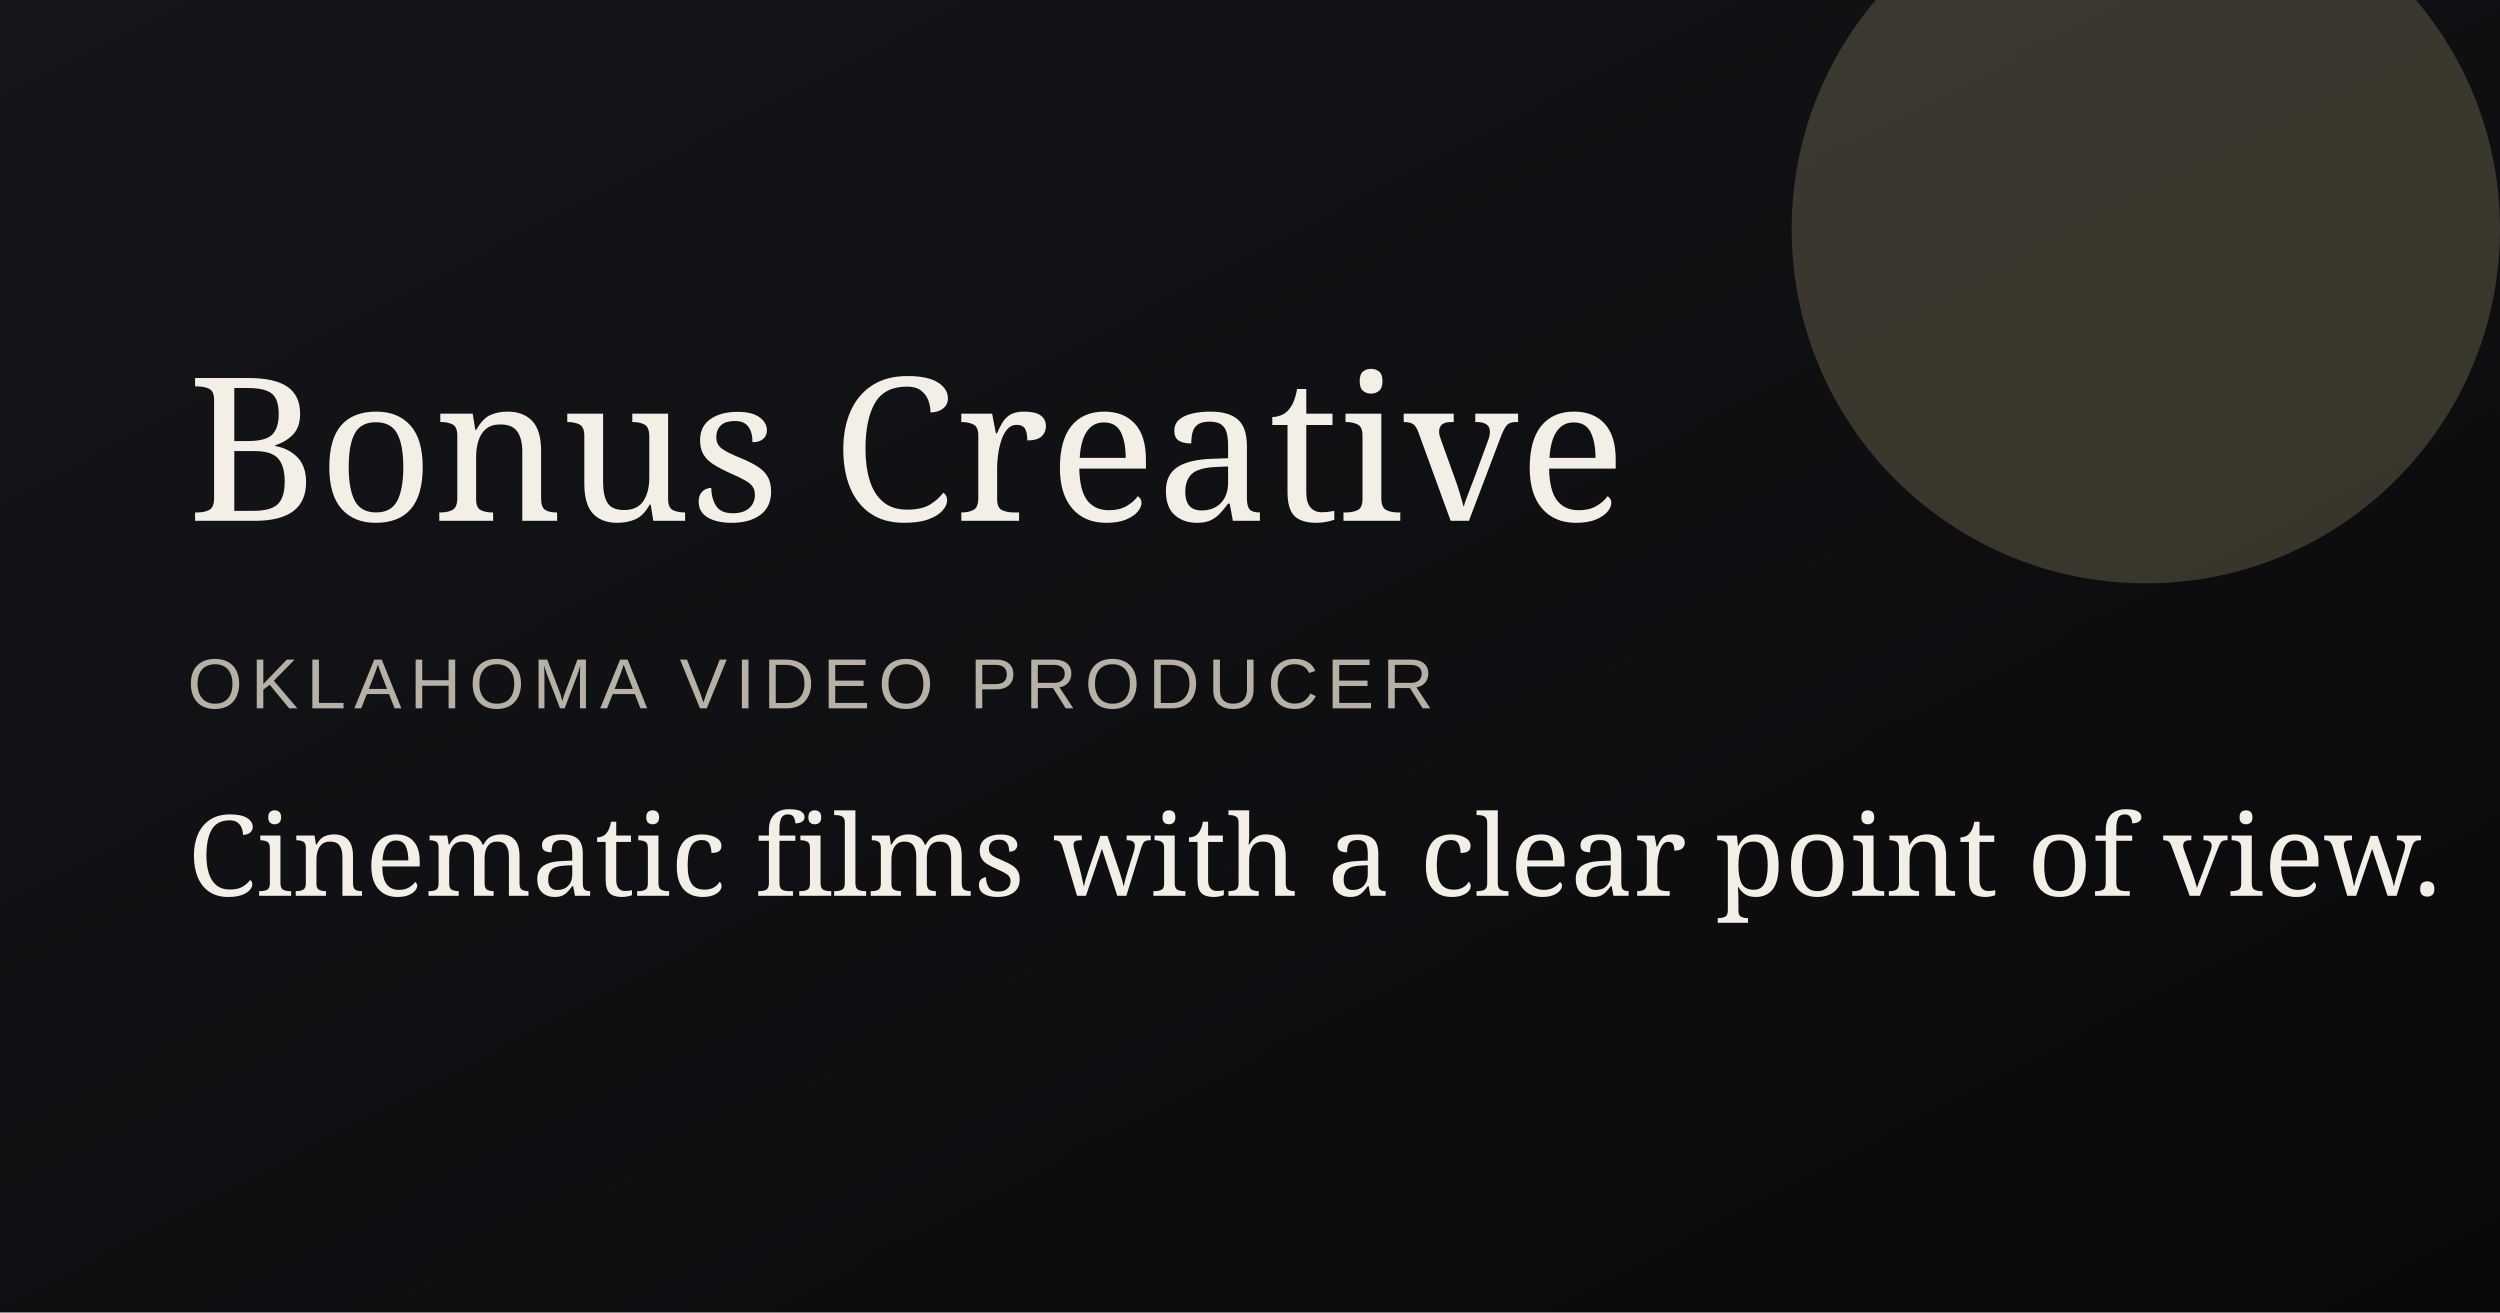
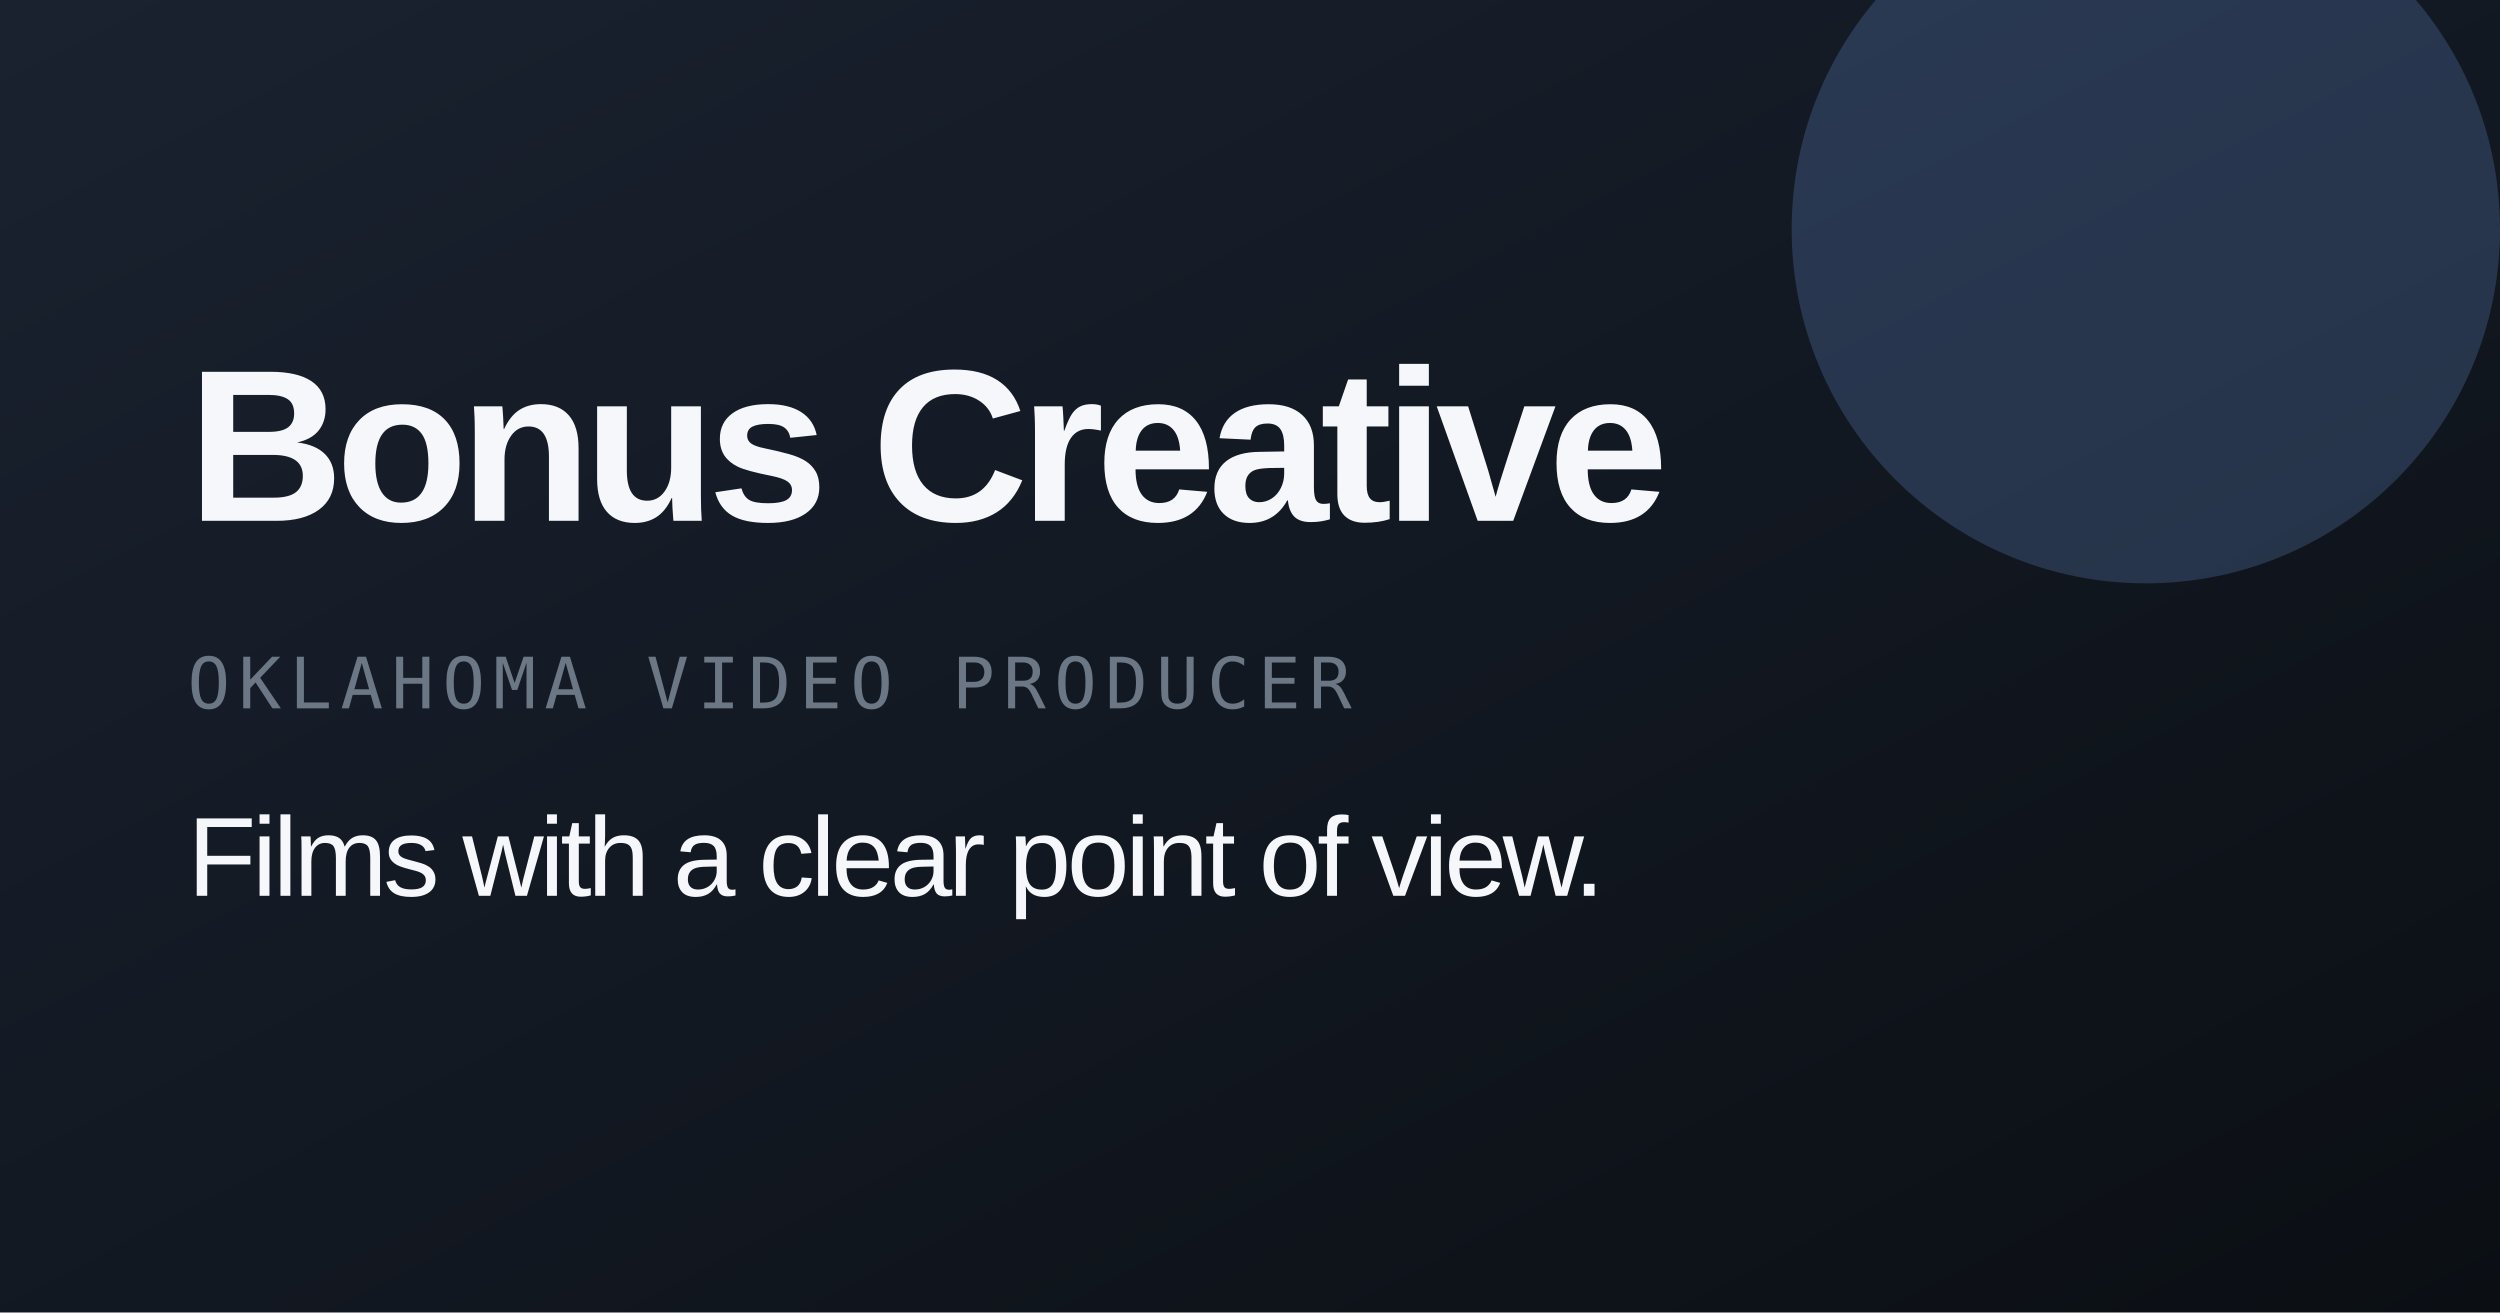
<svg xmlns="http://www.w3.org/2000/svg" viewBox="0 0 1200 630" role="img" aria-label="Bonus Creative social preview">
  <defs>
    <linearGradient id="bg" x1="0" x2="1" y1="0" y2="1">
-       <stop offset="0%" stop-color="#15161a" />
-       <stop offset="100%" stop-color="#09090b" />
+       <stop offset="0%" stop-color="#1A2230" />
+       <stop offset="100%" stop-color="#0B0F14" />
    </linearGradient>
  </defs>
  <rect width="1200" height="630" fill="url(#bg)" />
-   <circle cx="1030" cy="110" r="170" fill="#d8c38e" fill-opacity="0.22" />
-   <text x="90" y="250" fill="#f3efe7" font-family="Georgia, serif" font-size="96">Bonus Creative</text>
-   <text x="90" y="340" fill="#b7b0a4" font-family="Arial, sans-serif" font-size="34" letter-spacing="4">OKLAHOMA VIDEO PRODUCER</text>
-   <text x="90" y="430" fill="#f3efe7" font-family="Georgia, serif" font-size="54">Cinematic films with a clear point of view.</text>
+   <circle cx="1030" cy="110" r="170" fill="#7FB2FF" fill-opacity="0.2" />
+   <text x="90" y="250" fill="#F5F7FA" font-family="Inter Tight, Sora, Arial, sans-serif" font-size="104" font-weight="800" letter-spacing="-4">Bonus Creative</text>
+   <text x="90" y="340" fill="#6B7785" font-family="IBM Plex Mono, monospace" font-size="34" letter-spacing="4">OKLAHOMA VIDEO PRODUCER</text>
+   <text x="90" y="430" fill="#F5F7FA" font-family="Manrope, Avenir Next, Arial, sans-serif" font-size="54" letter-spacing="-2">Films with a clear point of view.</text>
</svg>
